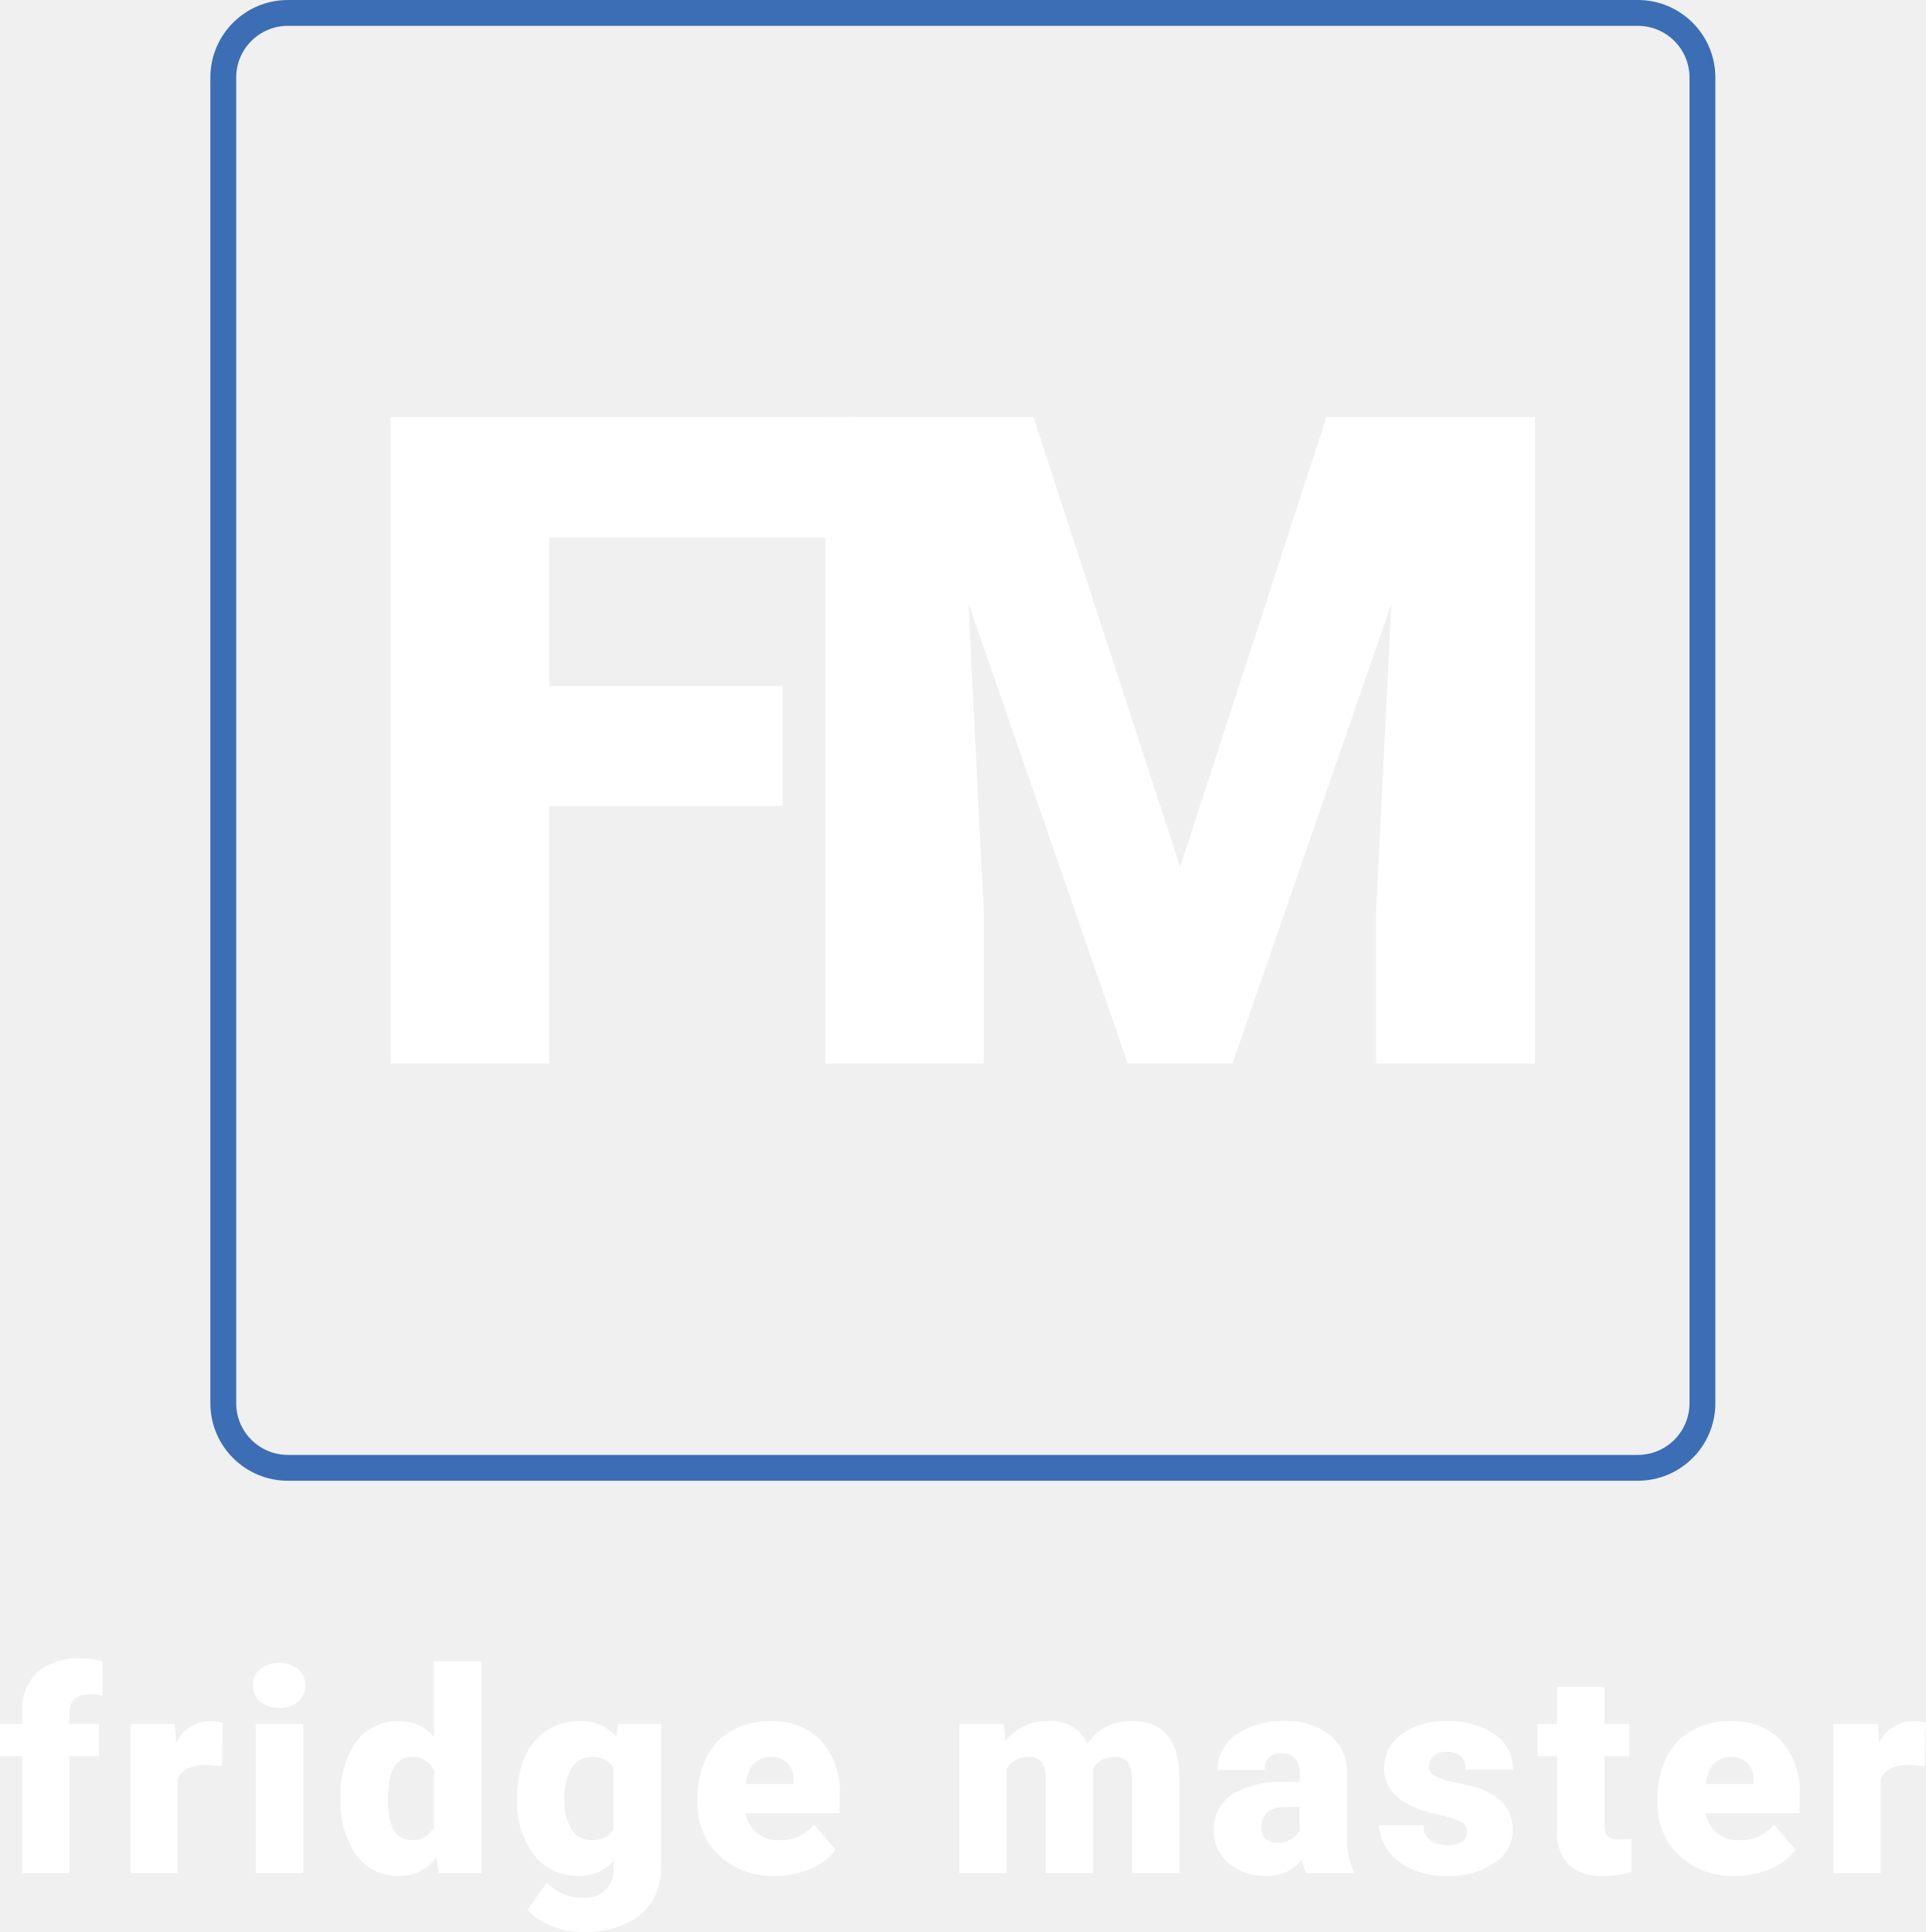
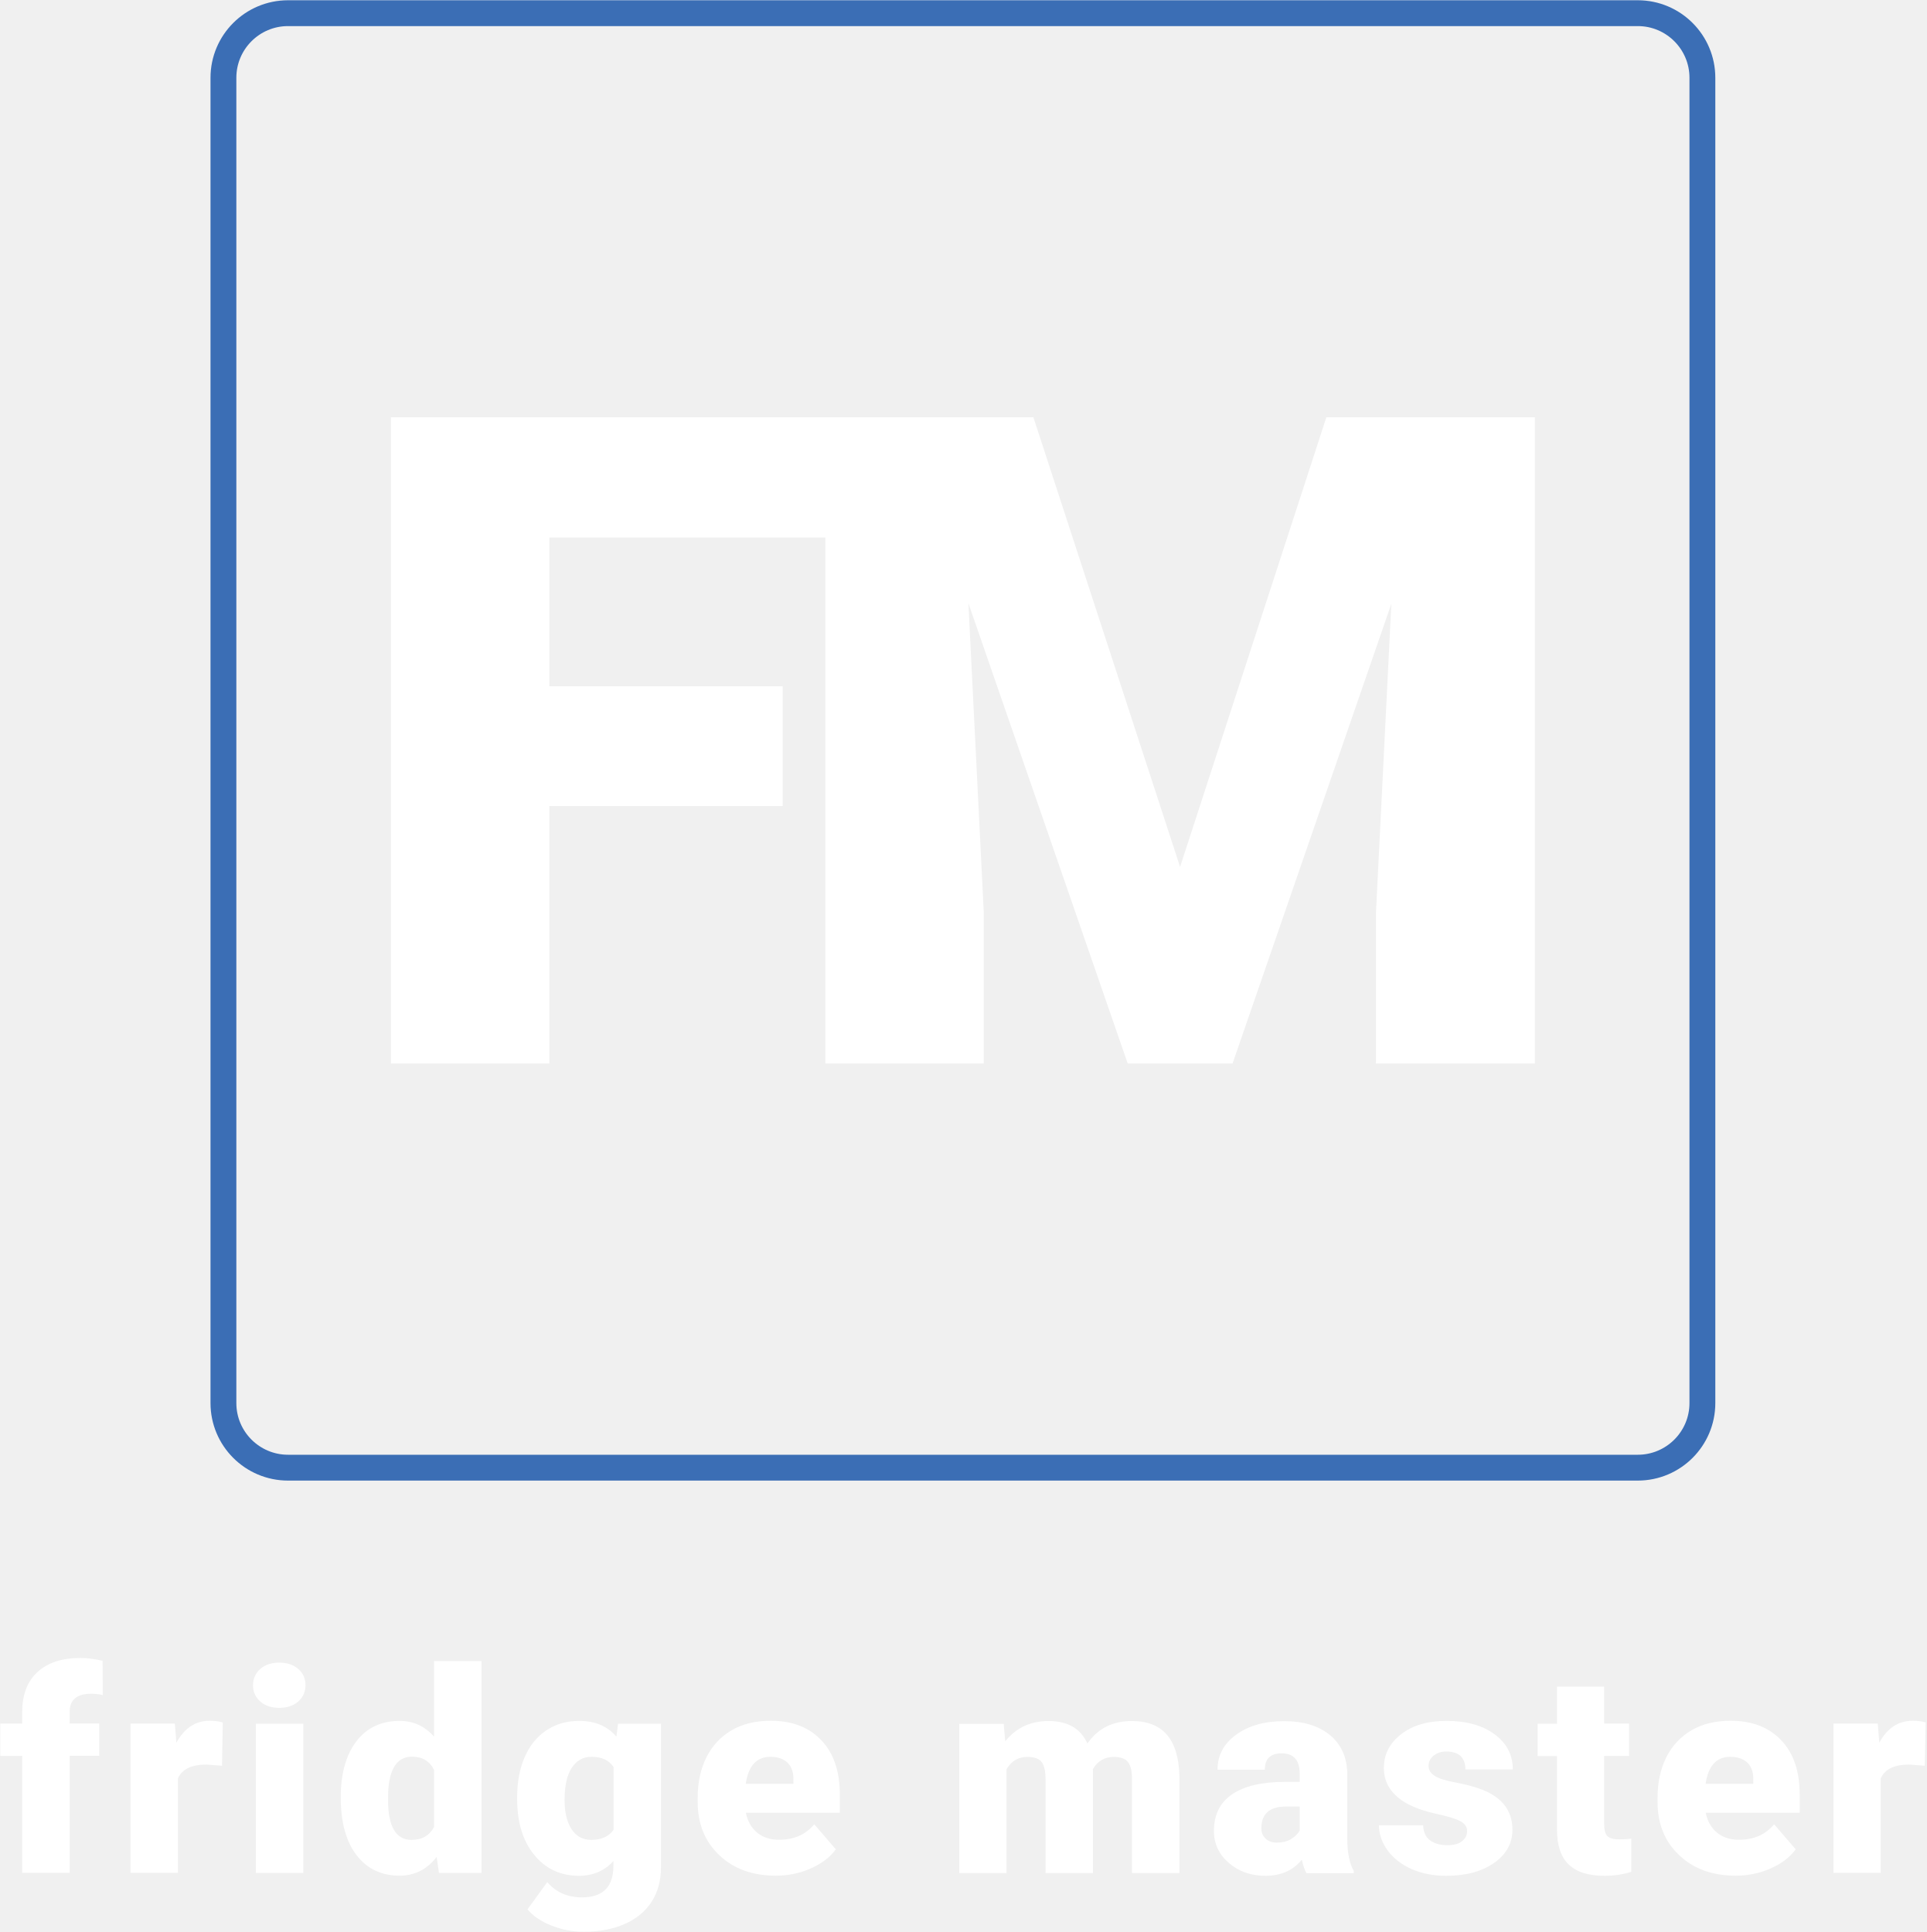
- <svg xmlns="http://www.w3.org/2000/svg" id="Слой_1" data-name="Слой 1" viewBox="0 0 149 149.5">
-   <rect id="Border" x="17.276" y="1" width="114.447" height="112.582" rx="5" style="fill: none;stroke: #3b6eb5;stroke-miterlimit: 10;stroke-width: 2px" />
-   <g id="FM">
-     <path d="M60.566,62.394H42.508V82.322H30.248V32.297H65.977v9.311H42.508V53.118H60.566Z" transform="translate(-0.01239 -0.0184)" style="fill: #fff" />
-     <path d="M79.973,32.297l11.351,34.804,11.316-34.804h16.136V82.322H106.482V70.64l1.188-23.913L95.376,82.322h-8.103L74.943,46.693l1.188,23.947V82.322H63.871V32.297Z" transform="translate(-0.01239 -0.0184)" style="fill: #fff" />
-   </g>
-   <g id="fridge_master" data-name="fridge master">
-     <path d="M1.717,144.969v-9.055H.012v-2.499H1.717V132.497A3.957,3.957,0,0,1,2.9,129.431a4.724,4.724,0,0,1,3.322-1.088,7.382,7.382,0,0,1,1.715.223l.011,2.648a3.4,3.4,0,0,0-.901-.095q-1.661,0-1.661,1.41v.885H7.676v2.499H5.386v9.055Z" transform="translate(-0.01239 -0.0184)" style="fill: #fff" />
-     <path d="M17.179,136.673l-1.205-.085q-1.726,0-2.214,1.068v7.314H10.101v-11.554h3.43l.119,1.483a2.837,2.837,0,0,1,2.573-1.697,3.624,3.624,0,0,1,1.02.128Z" transform="translate(-0.01239 -0.0184)" style="fill: #fff" />
-     <path d="M19.582,130.437a1.599,1.599,0,0,1,.564-1.262,2.438,2.438,0,0,1,2.931,0,1.689,1.689,0,0,1,0,2.52,2.425,2.425,0,0,1-2.931,0A1.59,1.59,0,0,1,19.582,130.437Zm3.886,14.532H19.799v-11.554h3.669Z" transform="translate(-0.01239 -0.0184)" style="fill: #fff" />
-     <path d="M26.372,139.108a6.964,6.964,0,0,1,1.206-4.326,3.987,3.987,0,0,1,3.363-1.58,3.392,3.392,0,0,1,2.649,1.217v-5.852H37.26v16.402h-3.29l-.184-1.239a3.485,3.485,0,0,1-2.866,1.452,3.986,3.986,0,0,1-3.323-1.58A7.201,7.201,0,0,1,26.372,139.108Zm3.657.223q0,3.075,1.824,3.075a1.805,1.805,0,0,0,1.737-1.004v-4.399a1.753,1.753,0,0,0-1.713-1.025q-1.693,0-1.835,2.691Z" transform="translate(-0.01239 -0.0184)" style="fill: #fff" />
-     <path d="M40.021,139.108a7.697,7.697,0,0,1,.585-3.098,4.655,4.655,0,0,1,1.683-2.077,4.489,4.489,0,0,1,2.552-.731,3.554,3.554,0,0,1,2.866,1.217l.13-1.004h3.32v11.117a4.814,4.814,0,0,1-.721,2.653,4.614,4.614,0,0,1-2.089,1.73,7.789,7.789,0,0,1-3.17.603,6.685,6.685,0,0,1-2.502-.481,4.512,4.512,0,0,1-1.852-1.249l1.531-2.114a3.378,3.378,0,0,0,2.692,1.184,2.159,2.159,0,0,0,2.432-2.454v-.365a3.459,3.459,0,0,1-2.66,1.143,4.271,4.271,0,0,1-3.474-1.618,6.63,6.63,0,0,1-1.323-4.329Zm3.667.223a4.053,4.053,0,0,0,.544,2.247,1.718,1.718,0,0,0,1.52.828,1.956,1.956,0,0,0,1.725-.779v-4.859a1.905,1.905,0,0,0-1.705-.79,1.727,1.727,0,0,0-1.53.859A4.627,4.627,0,0,0,43.688,139.331Z" transform="translate(-0.01239 -0.0184)" style="fill: #fff" />
-     <path d="M60.031,145.183a6.096,6.096,0,0,1-4.374-1.585,5.43,5.43,0,0,1-1.673-4.128v-.299a7.006,7.006,0,0,1,.668-3.128,4.845,4.845,0,0,1,1.949-2.098,5.961,5.961,0,0,1,3.039-.743,5.13,5.13,0,0,1,3.908,1.511,5.877,5.877,0,0,1,1.433,4.212v1.398H57.708a2.439,2.439,0,0,0,2.572,2.083,3.314,3.314,0,0,0,2.716-1.196l1.67,1.943a4.642,4.642,0,0,1-1.937,1.479A6.643,6.643,0,0,1,60.031,145.183Zm-.413-9.205q-1.606,0-1.911,2.093h3.691v-.278a1.765,1.765,0,0,0-.444-1.341A1.789,1.789,0,0,0,59.619,135.978Z" transform="translate(-0.01239 -0.0184)" style="fill: #fff" />
-     <path d="M77.67,133.415l.12,1.355a4.067,4.067,0,0,1,3.353-1.569,2.98,2.98,0,0,1,3.008,1.74,3.93,3.93,0,0,1,3.452-1.74q3.572,0,3.669,4.25v7.518h-3.669v-7.294a2.179,2.179,0,0,0-.304-1.291,1.302,1.302,0,0,0-1.107-.406,1.74,1.74,0,0,0-1.618.951l.012.148v7.892H80.916v-7.271a2.273,2.273,0,0,0-.294-1.314,1.296,1.296,0,0,0-1.117-.406,1.759,1.759,0,0,0-1.607.951v8.04H74.239v-11.554Z" transform="translate(-0.01239 -0.0184)" style="fill: #fff" />
-     <path d="M101.089,144.969a4.039,4.039,0,0,1-.347-1.035A3.428,3.428,0,0,1,97.919,145.183a4.209,4.209,0,0,1-2.822-.987,3.123,3.123,0,0,1-1.162-2.482,3.215,3.215,0,0,1,1.413-2.842,7.279,7.279,0,0,1,4.102-.959h1.129V137.299q0-1.599-1.399-1.598a1.136,1.136,0,0,0-1.303,1.267H94.218a3.212,3.212,0,0,1,1.448-2.721,6.168,6.168,0,0,1,3.696-1.045,5.396,5.396,0,0,1,3.551,1.079,3.725,3.725,0,0,1,1.336,2.957V142.354a5.175,5.175,0,0,0,.498,2.435v.181Zm-2.291-2.349A2.054,2.054,0,0,0,99.933,142.331a1.804,1.804,0,0,0,.645-.651v-1.847H99.516q-1.911,0-1.911,1.686a1.025,1.025,0,0,0,.336.797A1.23,1.23,0,0,0,98.797,142.62Z" transform="translate(-0.01239 -0.0184)" style="fill: #fff" />
-     <path d="M113.532,141.723a.828.828,0,0,0-.488-.736,7.534,7.534,0,0,0-1.857-.578,8.563,8.563,0,0,1-2.258-.784,3.754,3.754,0,0,1-1.356-1.181,2.784,2.784,0,0,1-.468-1.59,3.177,3.177,0,0,1,1.336-2.622,5.566,5.566,0,0,1,3.495-1.03,6.16,6.16,0,0,1,3.734,1.037,3.221,3.221,0,0,1,1.411,2.722h-3.669q0-1.387-1.488-1.388a1.489,1.489,0,0,0-.965.315.97.97,0,0,0-.391.785.892.892,0,0,0,.478.779,4.581,4.581,0,0,0,1.525.491,13.44,13.44,0,0,1,1.84.458q2.648.897,2.649,3.215a3.018,3.018,0,0,1-1.428,2.574,6.347,6.347,0,0,1-3.696.992,6.47,6.47,0,0,1-2.692-.534,4.489,4.489,0,0,1-1.845-1.452,3.258,3.258,0,0,1-.661-1.934h3.419a1.381,1.381,0,0,0,.543,1.17,2.253,2.253,0,0,0,1.336.368,1.768,1.768,0,0,0,1.122-.299A.946.946,0,0,0,113.532,141.723Z" transform="translate(-0.01239 -0.0184)" style="fill: #fff" />
-     <path d="M124.144,130.542v2.873h1.931v2.499h-1.931v5.287a1.336,1.336,0,0,0,.237.907,1.299,1.299,0,0,0,.945.256,5.445,5.445,0,0,0,.912-.064v2.574a6.886,6.886,0,0,1-2.063.309,3.878,3.878,0,0,1-2.791-.876,3.558,3.558,0,0,1-.9-2.66v-5.733h-1.498v-2.499h1.498v-2.873Z" transform="translate(-0.01239 -0.0184)" style="fill: #fff" />
-     <path d="M134.309,145.183a6.096,6.096,0,0,1-4.374-1.585,5.43,5.43,0,0,1-1.673-4.128v-.299a7.006,7.006,0,0,1,.668-3.128,4.845,4.845,0,0,1,1.949-2.098,5.961,5.961,0,0,1,3.039-.743,5.13,5.13,0,0,1,3.908,1.511,5.877,5.877,0,0,1,1.433,4.212v1.398h-7.273a2.439,2.439,0,0,0,2.572,2.083,3.314,3.314,0,0,0,2.715-1.196l1.67,1.943a4.642,4.642,0,0,1-1.937,1.479A6.643,6.643,0,0,1,134.309,145.183Zm-.412-9.205q-1.606,0-1.911,2.093h3.691v-.278a1.765,1.765,0,0,0-.444-1.341A1.79,1.79,0,0,0,133.897,135.978Z" transform="translate(-0.01239 -0.0184)" style="fill: #fff" />
-     <path d="M148.946,136.673l-1.204-.085q-1.726,0-2.214,1.068v7.314h-3.659v-11.554h3.43l.12,1.483a2.836,2.836,0,0,1,2.572-1.697,3.641,3.641,0,0,1,1.022.128Z" transform="translate(-0.01239 -0.0184)" style="fill: #fff" />
+ <svg xmlns="http://www.w3.org/2000/svg" version="1.1" id="Слой_1" x="0px" y="0px" viewBox="0 0 149.11 149.54" style="enable-background:new 0 0 149.11 149.54;" xml:space="preserve">
+   <style type="text/css">
+ 	.st0{fill:none;stroke:#3B6EB5;stroke-width:2;stroke-miterlimit:10;}
+ 	.st1{fill:#FFFFFF;}
+ </style>
+   <path id="Border_2_" class="st0" d="M126.74,113.6H22.29c-2.76,0-5-2.24-5-5l0-102.58c0-2.76,2.24-5,5-5h104.45c2.76,0,5,2.24,5,5  V108.6C131.74,111.36,129.5,113.6,126.74,113.6z" />
+   <polygon id="FM" class="st1" points="102.64,32.3 91.32,67.1 79.97,32.3 65.98,32.3 63.87,32.3 30.25,32.3 30.25,82.32 42.51,82.32   42.51,62.39 60.57,62.39 60.57,53.12 42.51,53.12 42.51,41.61 63.87,41.61 63.87,82.32 76.13,82.32 76.13,70.64 74.94,46.69   87.27,82.32 95.38,82.32 107.67,46.73 106.48,70.64 106.48,82.32 118.78,82.32 118.78,32.3 " />
+   <g id="fridge_master_1_">
+     <path class="st1" d="M1.72,144.97v-9.06h-1.7v-2.5h1.7v-0.92c0-1.32,0.39-2.34,1.18-3.07c0.79-0.73,1.9-1.09,3.32-1.09   c0.52,0,1.09,0.07,1.72,0.22l0.01,2.65c-0.22-0.06-0.52-0.1-0.9-0.1c-1.11,0-1.66,0.47-1.66,1.41v0.89h2.29v2.5H5.39v9.06H1.72z" />
+     <path class="st1" d="M17.18,136.67l-1.2-0.09c-1.15,0-1.89,0.35-2.21,1.07v7.31H10.1v-11.55h3.43l0.12,1.48   c0.62-1.13,1.47-1.7,2.57-1.7c0.39,0,0.73,0.04,1.02,0.13L17.18,136.67z" />
+     <path class="st1" d="M19.58,130.44c0-0.51,0.19-0.93,0.56-1.26c0.38-0.33,0.87-0.49,1.47-0.49c0.6,0,1.09,0.16,1.47,0.49   c0.38,0.33,0.56,0.75,0.56,1.26c0,0.51-0.19,0.93-0.56,1.26c-0.38,0.33-0.87,0.49-1.47,0.49c-0.6,0-1.09-0.16-1.47-0.49   C19.77,131.37,19.58,130.95,19.58,130.44z M23.47,144.97H19.8v-11.55h3.67V144.97z" />
+     <path class="st1" d="M26.37,139.11c0-1.83,0.4-3.27,1.21-4.33c0.8-1.05,1.92-1.58,3.36-1.58c1.05,0,1.93,0.41,2.65,1.22v-5.85h3.67   v16.4h-3.29l-0.18-1.24c-0.75,0.97-1.71,1.45-2.87,1.45c-1.4,0-2.51-0.53-3.32-1.58C26.78,142.55,26.37,141.05,26.37,139.11z    M30.03,139.33c0,2.05,0.61,3.08,1.82,3.08c0.81,0,1.39-0.34,1.74-1V137c-0.33-0.68-0.9-1.03-1.71-1.03c-1.13,0-1.74,0.9-1.84,2.69   L30.03,139.33z" />
+     <path class="st1" d="M40.02,139.11c0-1.17,0.19-2.2,0.58-3.1c0.39-0.9,0.95-1.59,1.68-2.08c0.73-0.49,1.58-0.73,2.55-0.73   c1.22,0,2.18,0.41,2.87,1.22l0.13-1h3.32v11.12c0,1.02-0.24,1.9-0.72,2.65s-1.18,1.33-2.09,1.73s-1.97,0.6-3.17,0.6   c-0.86,0-1.7-0.16-2.5-0.48c-0.81-0.32-1.42-0.74-1.85-1.25l1.53-2.11c0.68,0.79,1.58,1.18,2.69,1.18c1.62,0,2.43-0.82,2.43-2.45   v-0.36c-0.7,0.76-1.59,1.14-2.66,1.14c-1.43,0-2.59-0.54-3.47-1.62c-0.88-1.08-1.32-2.52-1.32-4.33V139.11z M43.69,139.33   c0,0.95,0.18,1.7,0.54,2.25c0.36,0.55,0.87,0.83,1.52,0.83c0.79,0,1.36-0.26,1.73-0.78v-4.86c-0.35-0.53-0.92-0.79-1.71-0.79   c-0.65,0-1.16,0.29-1.53,0.86C43.87,137.41,43.69,138.24,43.69,139.33z" />
+     <path class="st1" d="M60.03,145.18c-1.8,0-3.26-0.53-4.37-1.59c-1.12-1.06-1.67-2.43-1.67-4.13v-0.3c0-1.18,0.22-2.22,0.67-3.13   c0.45-0.9,1.1-1.6,1.95-2.1s1.87-0.74,3.04-0.74c1.65,0,2.95,0.5,3.91,1.51c0.96,1.01,1.43,2.41,1.43,4.21v1.4h-7.27   c0.13,0.65,0.42,1.16,0.86,1.53c0.44,0.37,1.01,0.56,1.71,0.56c1.16,0,2.06-0.4,2.72-1.2l1.67,1.94c-0.45,0.62-1.1,1.11-1.94,1.48   C61.89,145,60.99,145.18,60.03,145.18z M59.62,135.98c-1.07,0-1.71,0.7-1.91,2.09h3.69v-0.28c0.02-0.58-0.13-1.02-0.44-1.34   C60.64,136.14,60.2,135.98,59.62,135.98z" />
+     <path class="st1" d="M77.67,133.42l0.12,1.36c0.83-1.04,1.95-1.57,3.35-1.57c1.48,0,2.49,0.58,3.01,1.74   c0.8-1.16,1.95-1.74,3.45-1.74c2.38,0,3.6,1.42,3.67,4.25v7.52H87.6v-7.29c0-0.59-0.1-1.02-0.3-1.29c-0.2-0.27-0.57-0.41-1.11-0.41   c-0.72,0-1.26,0.32-1.62,0.95l0.01,0.15v7.89h-3.67v-7.27c0-0.61-0.1-1.04-0.29-1.31c-0.19-0.27-0.57-0.41-1.12-0.41   c-0.7,0-1.24,0.32-1.61,0.95v8.04h-3.66v-11.55H77.67z" />
+     <path class="st1" d="M101.09,144.97c-0.13-0.23-0.25-0.58-0.35-1.03c-0.67,0.83-1.61,1.25-2.82,1.25c-1.11,0-2.05-0.33-2.82-0.99   c-0.77-0.66-1.16-1.49-1.16-2.48c0-1.25,0.47-2.2,1.41-2.84c0.94-0.64,2.31-0.96,4.1-0.96h1.13v-0.61c0-1.07-0.47-1.6-1.4-1.6   c-0.87,0-1.3,0.42-1.3,1.27h-3.66c0-1.12,0.48-2.02,1.45-2.72c0.97-0.7,2.2-1.04,3.7-1.04c1.5,0,2.68,0.36,3.55,1.08   c0.87,0.72,1.31,1.7,1.34,2.96v5.12c0.01,1.06,0.18,1.87,0.5,2.43v0.18H101.09z M98.8,142.62c0.46,0,0.84-0.1,1.14-0.29   c0.3-0.19,0.51-0.41,0.64-0.65v-1.85h-1.06c-1.27,0-1.91,0.56-1.91,1.69c0,0.33,0.11,0.59,0.34,0.8   C98.16,142.52,98.45,142.62,98.8,142.62z" />
+     <path class="st1" d="M113.53,141.72c0-0.31-0.16-0.55-0.49-0.74c-0.33-0.19-0.95-0.38-1.86-0.58c-0.91-0.2-1.66-0.46-2.26-0.78   c-0.59-0.32-1.05-0.72-1.36-1.18c-0.31-0.46-0.47-0.99-0.47-1.59c0-1.06,0.45-1.94,1.34-2.62c0.89-0.69,2.06-1.03,3.5-1.03   c1.55,0,2.79,0.34,3.73,1.04c0.94,0.69,1.41,1.6,1.41,2.72h-3.67c0-0.92-0.5-1.39-1.49-1.39c-0.38,0-0.7,0.11-0.97,0.32   c-0.26,0.21-0.39,0.47-0.39,0.79c0,0.32,0.16,0.58,0.48,0.78c0.32,0.2,0.83,0.36,1.52,0.49s1.31,0.28,1.84,0.46   c1.77,0.6,2.65,1.67,2.65,3.22c0,1.05-0.48,1.91-1.43,2.57c-0.95,0.66-2.18,0.99-3.7,0.99c-1.01,0-1.9-0.18-2.69-0.53   s-1.4-0.84-1.85-1.45c-0.44-0.61-0.66-1.26-0.66-1.93h3.42c0.02,0.54,0.2,0.92,0.54,1.17c0.35,0.25,0.79,0.37,1.34,0.37   c0.5,0,0.87-0.1,1.12-0.3C113.41,142.3,113.53,142.04,113.53,141.72z" />
+     <path class="st1" d="M124.14,130.54v2.87h1.93v2.5h-1.93v5.29c0,0.43,0.08,0.74,0.24,0.91c0.16,0.17,0.47,0.26,0.95,0.26   c0.36,0,0.67-0.02,0.91-0.06v2.57c-0.66,0.21-1.35,0.31-2.06,0.31c-1.26,0-2.19-0.29-2.79-0.88c-0.6-0.58-0.9-1.47-0.9-2.66v-5.73   h-1.5v-2.5h1.5v-2.87H124.14z" />
+     <path class="st1" d="M134.31,145.18c-1.8,0-3.26-0.53-4.37-1.59c-1.12-1.06-1.67-2.43-1.67-4.13v-0.3c0-1.18,0.22-2.22,0.67-3.13   c0.45-0.9,1.1-1.6,1.95-2.1s1.87-0.74,3.04-0.74c1.65,0,2.95,0.5,3.91,1.51c0.96,1.01,1.43,2.41,1.43,4.21v1.4h-7.27   c0.13,0.65,0.42,1.16,0.86,1.53c0.44,0.37,1.01,0.56,1.71,0.56c1.16,0,2.06-0.4,2.72-1.2l1.67,1.94c-0.45,0.62-1.1,1.11-1.94,1.48   C136.17,145,135.27,145.18,134.31,145.18z M133.9,135.98c-1.07,0-1.71,0.7-1.91,2.09h3.69v-0.28c0.02-0.58-0.13-1.02-0.44-1.34   C134.92,136.14,134.48,135.98,133.9,135.98z" />
+     <path class="st1" d="M148.95,136.67l-1.2-0.09c-1.15,0-1.89,0.35-2.21,1.07v7.31h-3.66v-11.55h3.43l0.12,1.48   c0.61-1.13,1.47-1.7,2.57-1.7c0.39,0,0.73,0.04,1.02,0.13L148.95,136.67z" />
  </g>
</svg>
